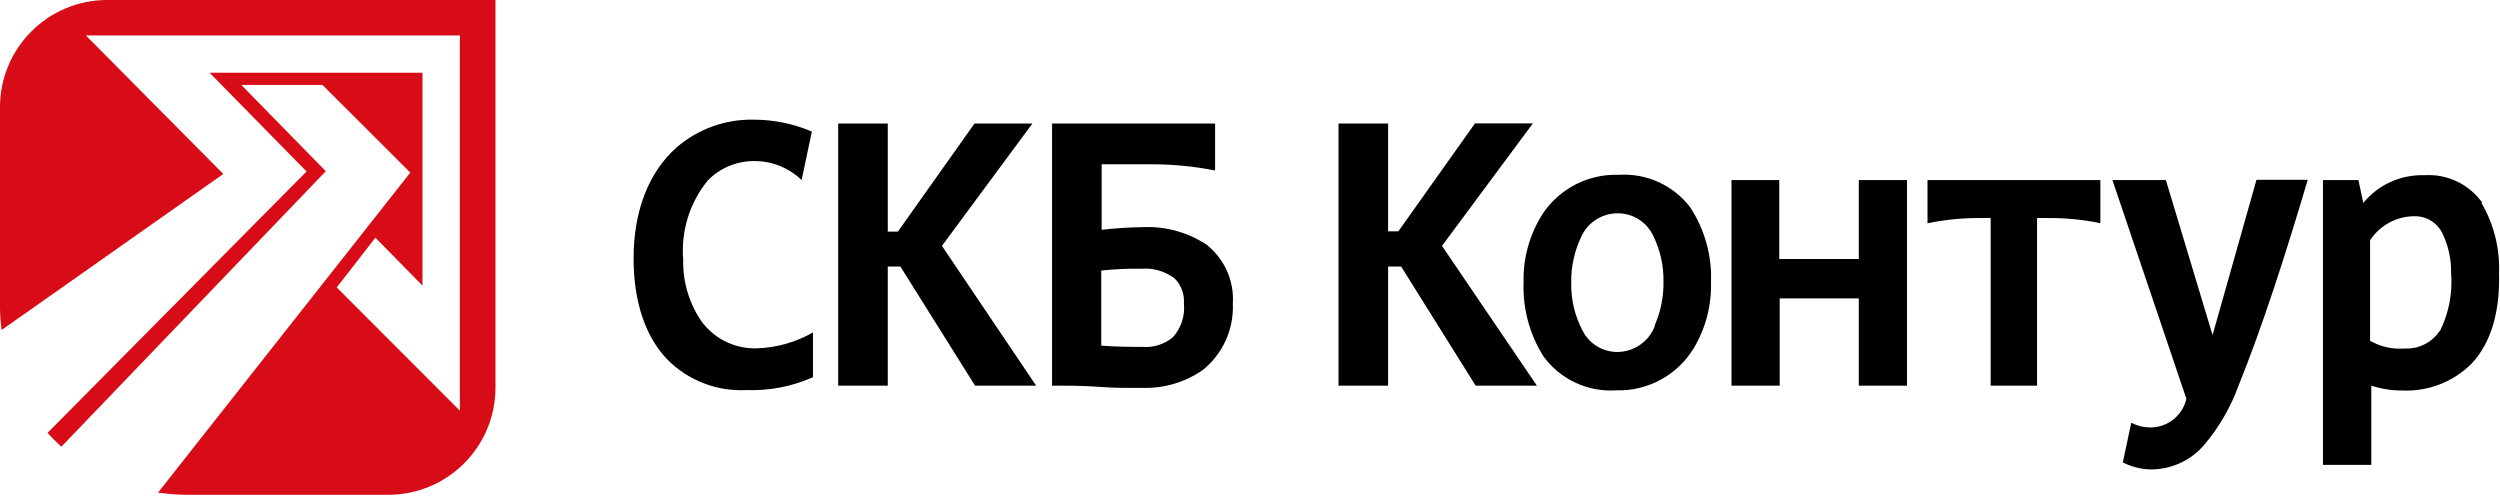
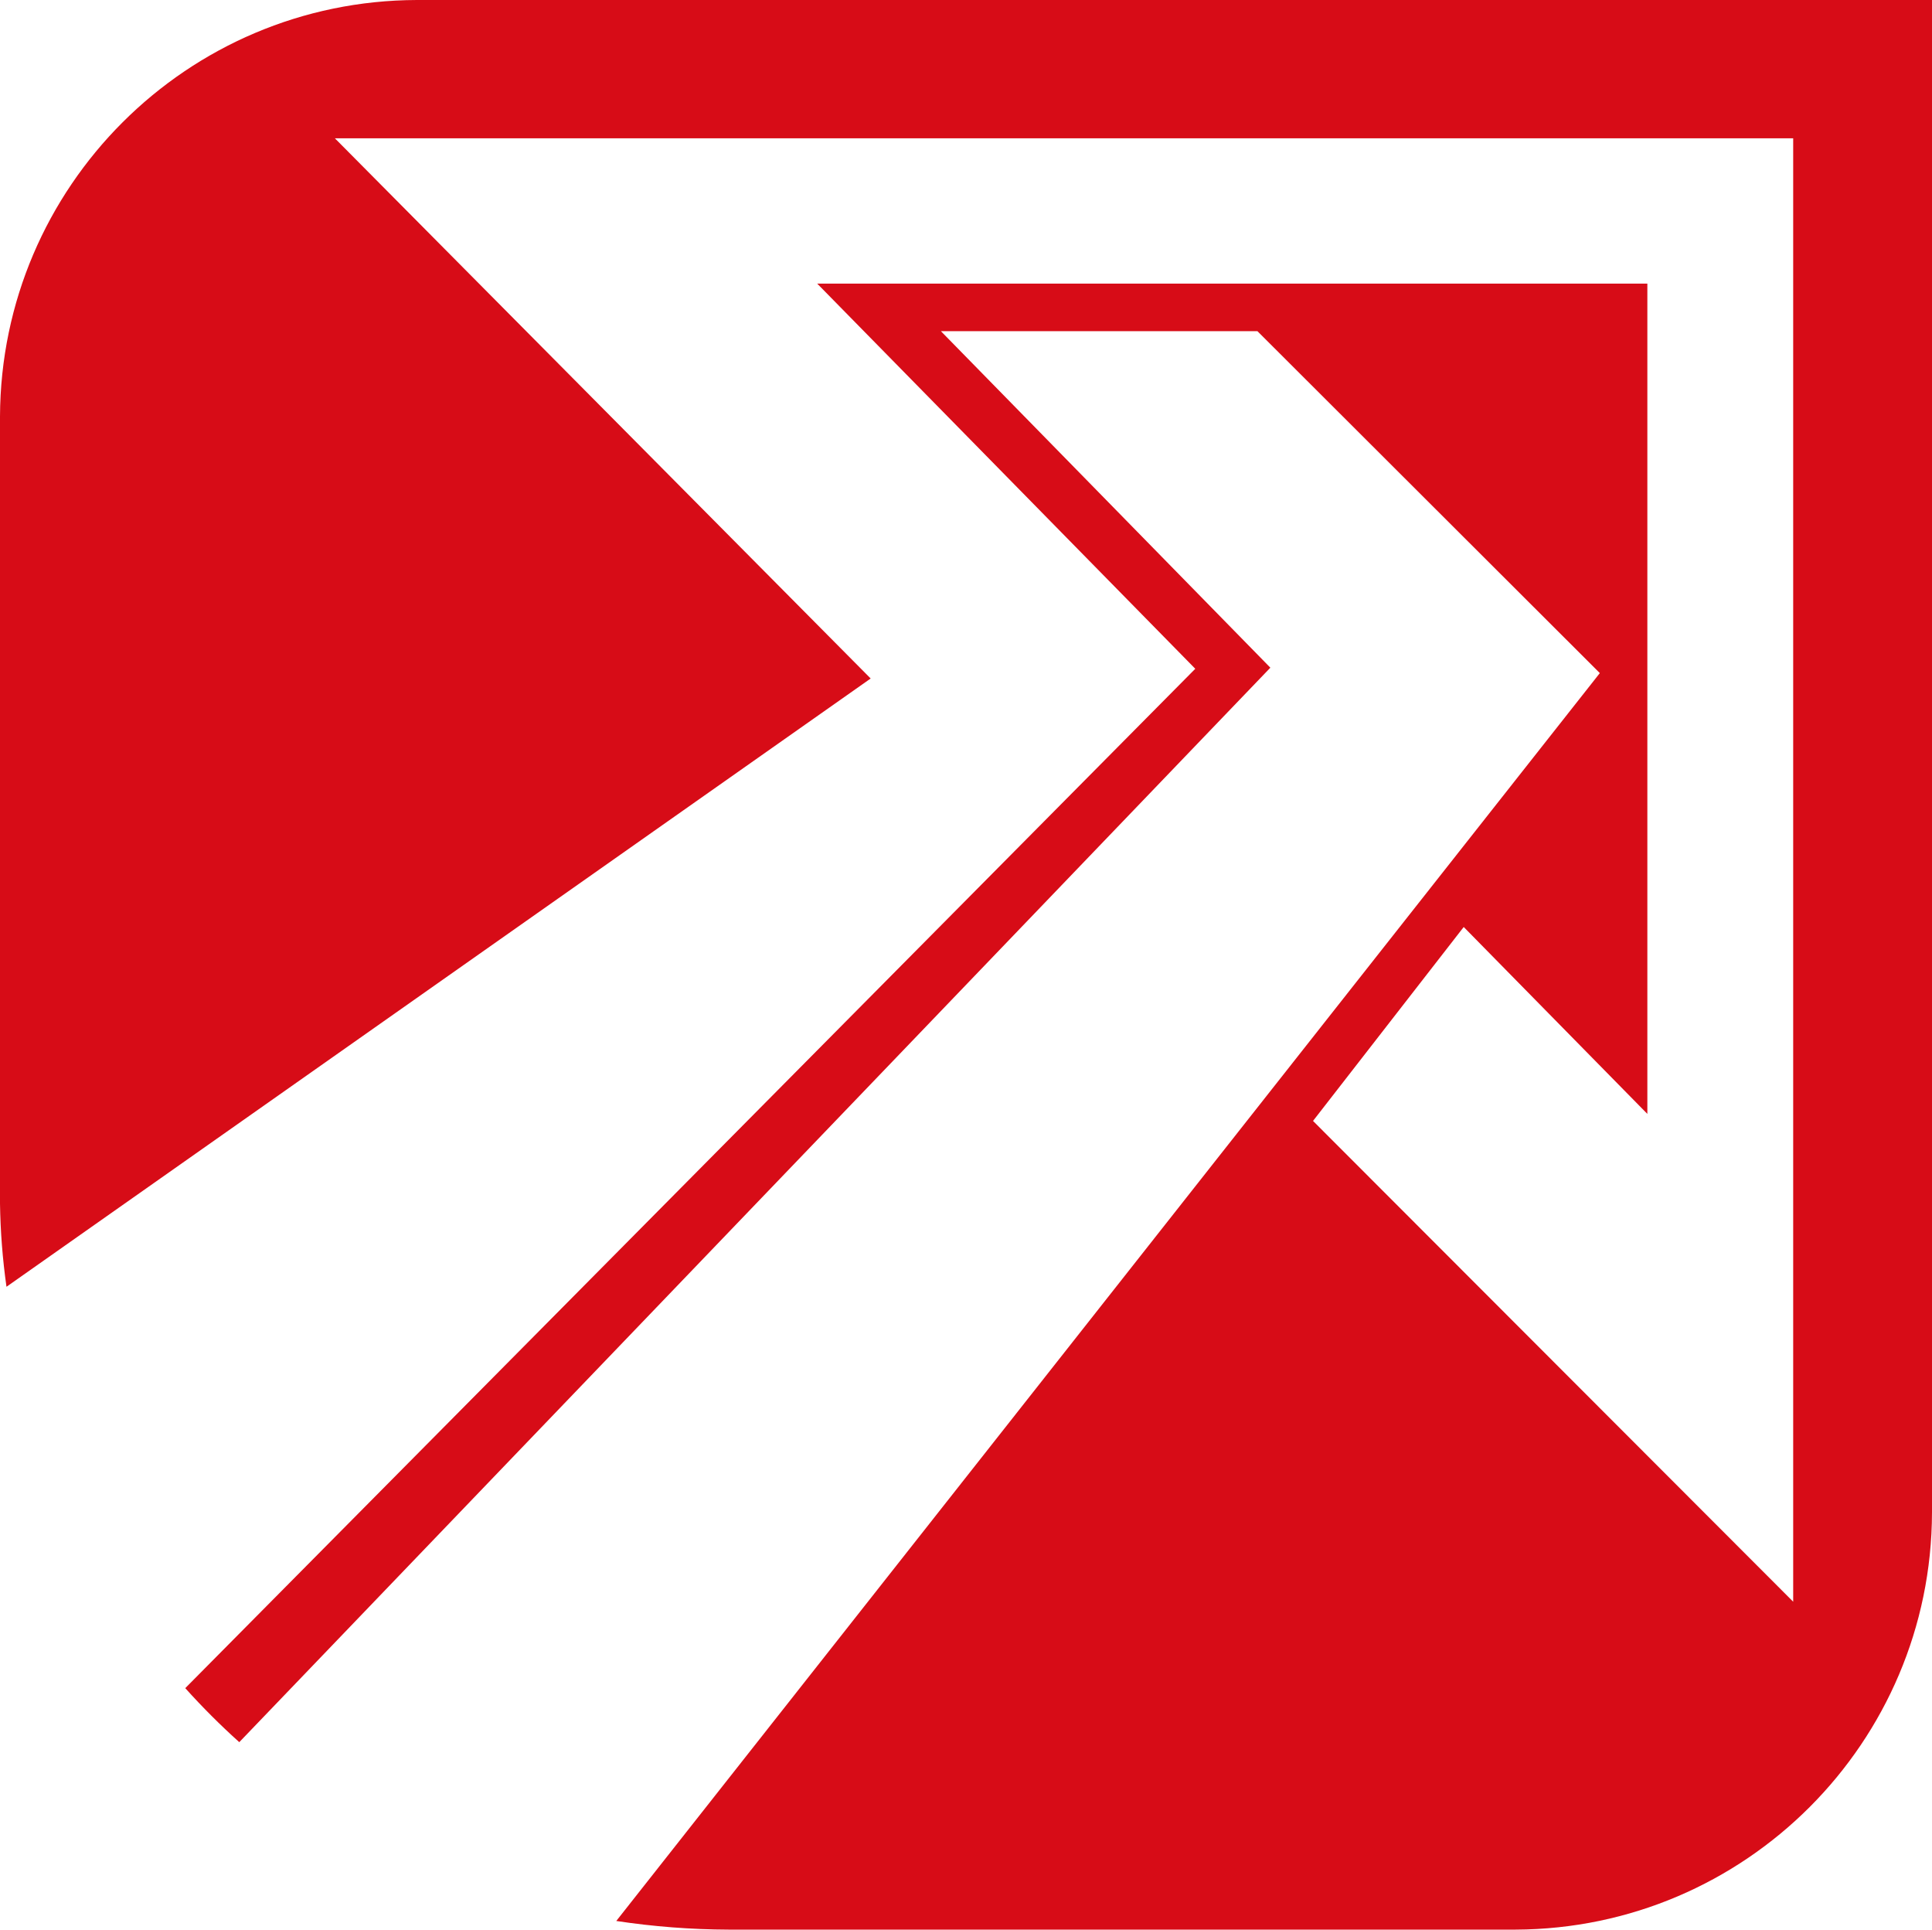
- <svg xmlns="http://www.w3.org/2000/svg" viewBox="0 0 180.48 35.77">
+ <svg xmlns="http://www.w3.org/2000/svg" viewBox="0 0 35.77 35.72">
  <path d="M7.72 0h28.05v28a7.74 7.74 0 0 1-7.71 7.72H13.49a14.24 14.24 0 0 1-2.08-.16l18.21-23.1-6.34-6.33h-5.86l6.1 6.23L4.43 32.25a13.33 13.33 0 0 1-1-1l18.7-18.87-7-7.13H30.5v15.37l-3.4-3.46-2.79 3.59 8.89 8.9V2.56h-27l9.92 10-16 11.26A12.29 12.29 0 0 1 0 22.28V7.71A7.74 7.74 0 0 1 7.72 0" fill="#d70c17" />
-   <path d="M110.66 8.91h-4.18l-5.53 7.79h-.74V8.92h-3.58v18.92h3.58v-8.6h.94l5.38 8.6h4.42l-6.85-10.09zM87.25 17.76a7.72 7.72 0 0 0-4.79-1.36 28.63 28.63 0 0 0-2.93.19v-4.73h3.66a23.19 23.19 0 0 1 4.53.45V8.92H75.95v18.92c1.15 0 2.29 0 3.43.09s2.06.07 3.08.07a7.22 7.22 0 0 0 4.36-1.28A5.81 5.81 0 0 0 89 21.93a5 5 0 0 0-1.78-4.17m-2.56 6.6a3.08 3.08 0 0 1-2.23.68c-.95 0-1.79 0-2.93-.09v-5.42a24.3 24.3 0 0 1 2.93-.13 3.49 3.49 0 0 1 2.38.71 2.36 2.36 0 0 1 .66 1.81 3.16 3.16 0 0 1-.81 2.44M74.53 8.92h-4.18l-5.53 7.8h-.73v-7.8h-3.58v18.92h3.58v-8.6H65l5.39 8.6h4.41L68 17.75zM50.8 23.42a7.57 7.57 0 0 1-1.48-4.69 8 8 0 0 1 1.8-5.73 4.67 4.67 0 0 1 3.45-1.37 4.84 4.84 0 0 1 3.3 1.37l.74-3.5a10.57 10.57 0 0 0-4.18-.86 8.23 8.23 0 0 0-5.58 2c-2 1.76-3.11 4.57-3.11 8 0 3.25.9 5.71 2.43 7.31a7.51 7.51 0 0 0 5.72 2.21 10.8 10.8 0 0 0 4.8-.93V24a8.74 8.74 0 0 1-4.12 1.15 4.77 4.77 0 0 1-3.77-1.75M134.16 18.7h-5.71V13H125v14.84h3.48v-6.3h5.71v6.3h3.48V13h-3.48v5.7z" />
-   <path d="M116.85 12.62a6.34 6.34 0 0 0-5.45 2.77 8.77 8.77 0 0 0-1.41 5 9.41 9.41 0 0 0 1.41 5.3 6 6 0 0 0 5.26 2.49 6.34 6.34 0 0 0 5.59-3 8.8 8.8 0 0 0 1.27-4.81 9.18 9.18 0 0 0-1.52-5.43 6 6 0 0 0-5.14-2.32m2.61 10.91a2.92 2.92 0 0 1-2.7 1.88 2.8 2.8 0 0 1-2.51-1.52 7.1 7.1 0 0 1-.83-3.49 7.39 7.39 0 0 1 .73-3.32 2.87 2.87 0 0 1 2.61-1.68 2.82 2.82 0 0 1 2.57 1.6 7.25 7.25 0 0 1 .75 3.35 7.58 7.58 0 0 1-.63 3.13M159.73 24.19L156.36 13h-3.86l5.34 15.79a2.67 2.67 0 0 1-2.63 2.07 3 3 0 0 1-1.35-.34l-.61 2.86a4.57 4.57 0 0 0 2.08.51 5.06 5.06 0 0 0 3.81-1.79 14 14 0 0 0 2.46-4.25c1.71-4.22 3.42-9.53 5-14.87h-3.7zM179.21 14.65a4.74 4.74 0 0 0-4.2-2 5.46 5.46 0 0 0-4.4 2l-.35-1.65h-2.56v20.56h3.49v-5.72a7 7 0 0 0 2.22.35 6.65 6.65 0 0 0 5-1.92c1.46-1.53 2.08-3.86 2-6.56a9.28 9.28 0 0 0-1.27-5.06m-3 9.22a2.87 2.87 0 0 1-2.55 1.29 4.3 4.3 0 0 1-2.49-.56v-7.25a3.83 3.83 0 0 1 3.24-1.74 2.2 2.2 0 0 1 2 1.27 6.37 6.37 0 0 1 .61 2.83 8 8 0 0 1-.79 4.16M139.15 16.12a18.12 18.12 0 0 1 3.84-.38h.72v12.1h3.35v-12.1h.73a18.16 18.16 0 0 1 3.84.37V13h-12.48v3.15z" />
</svg>
